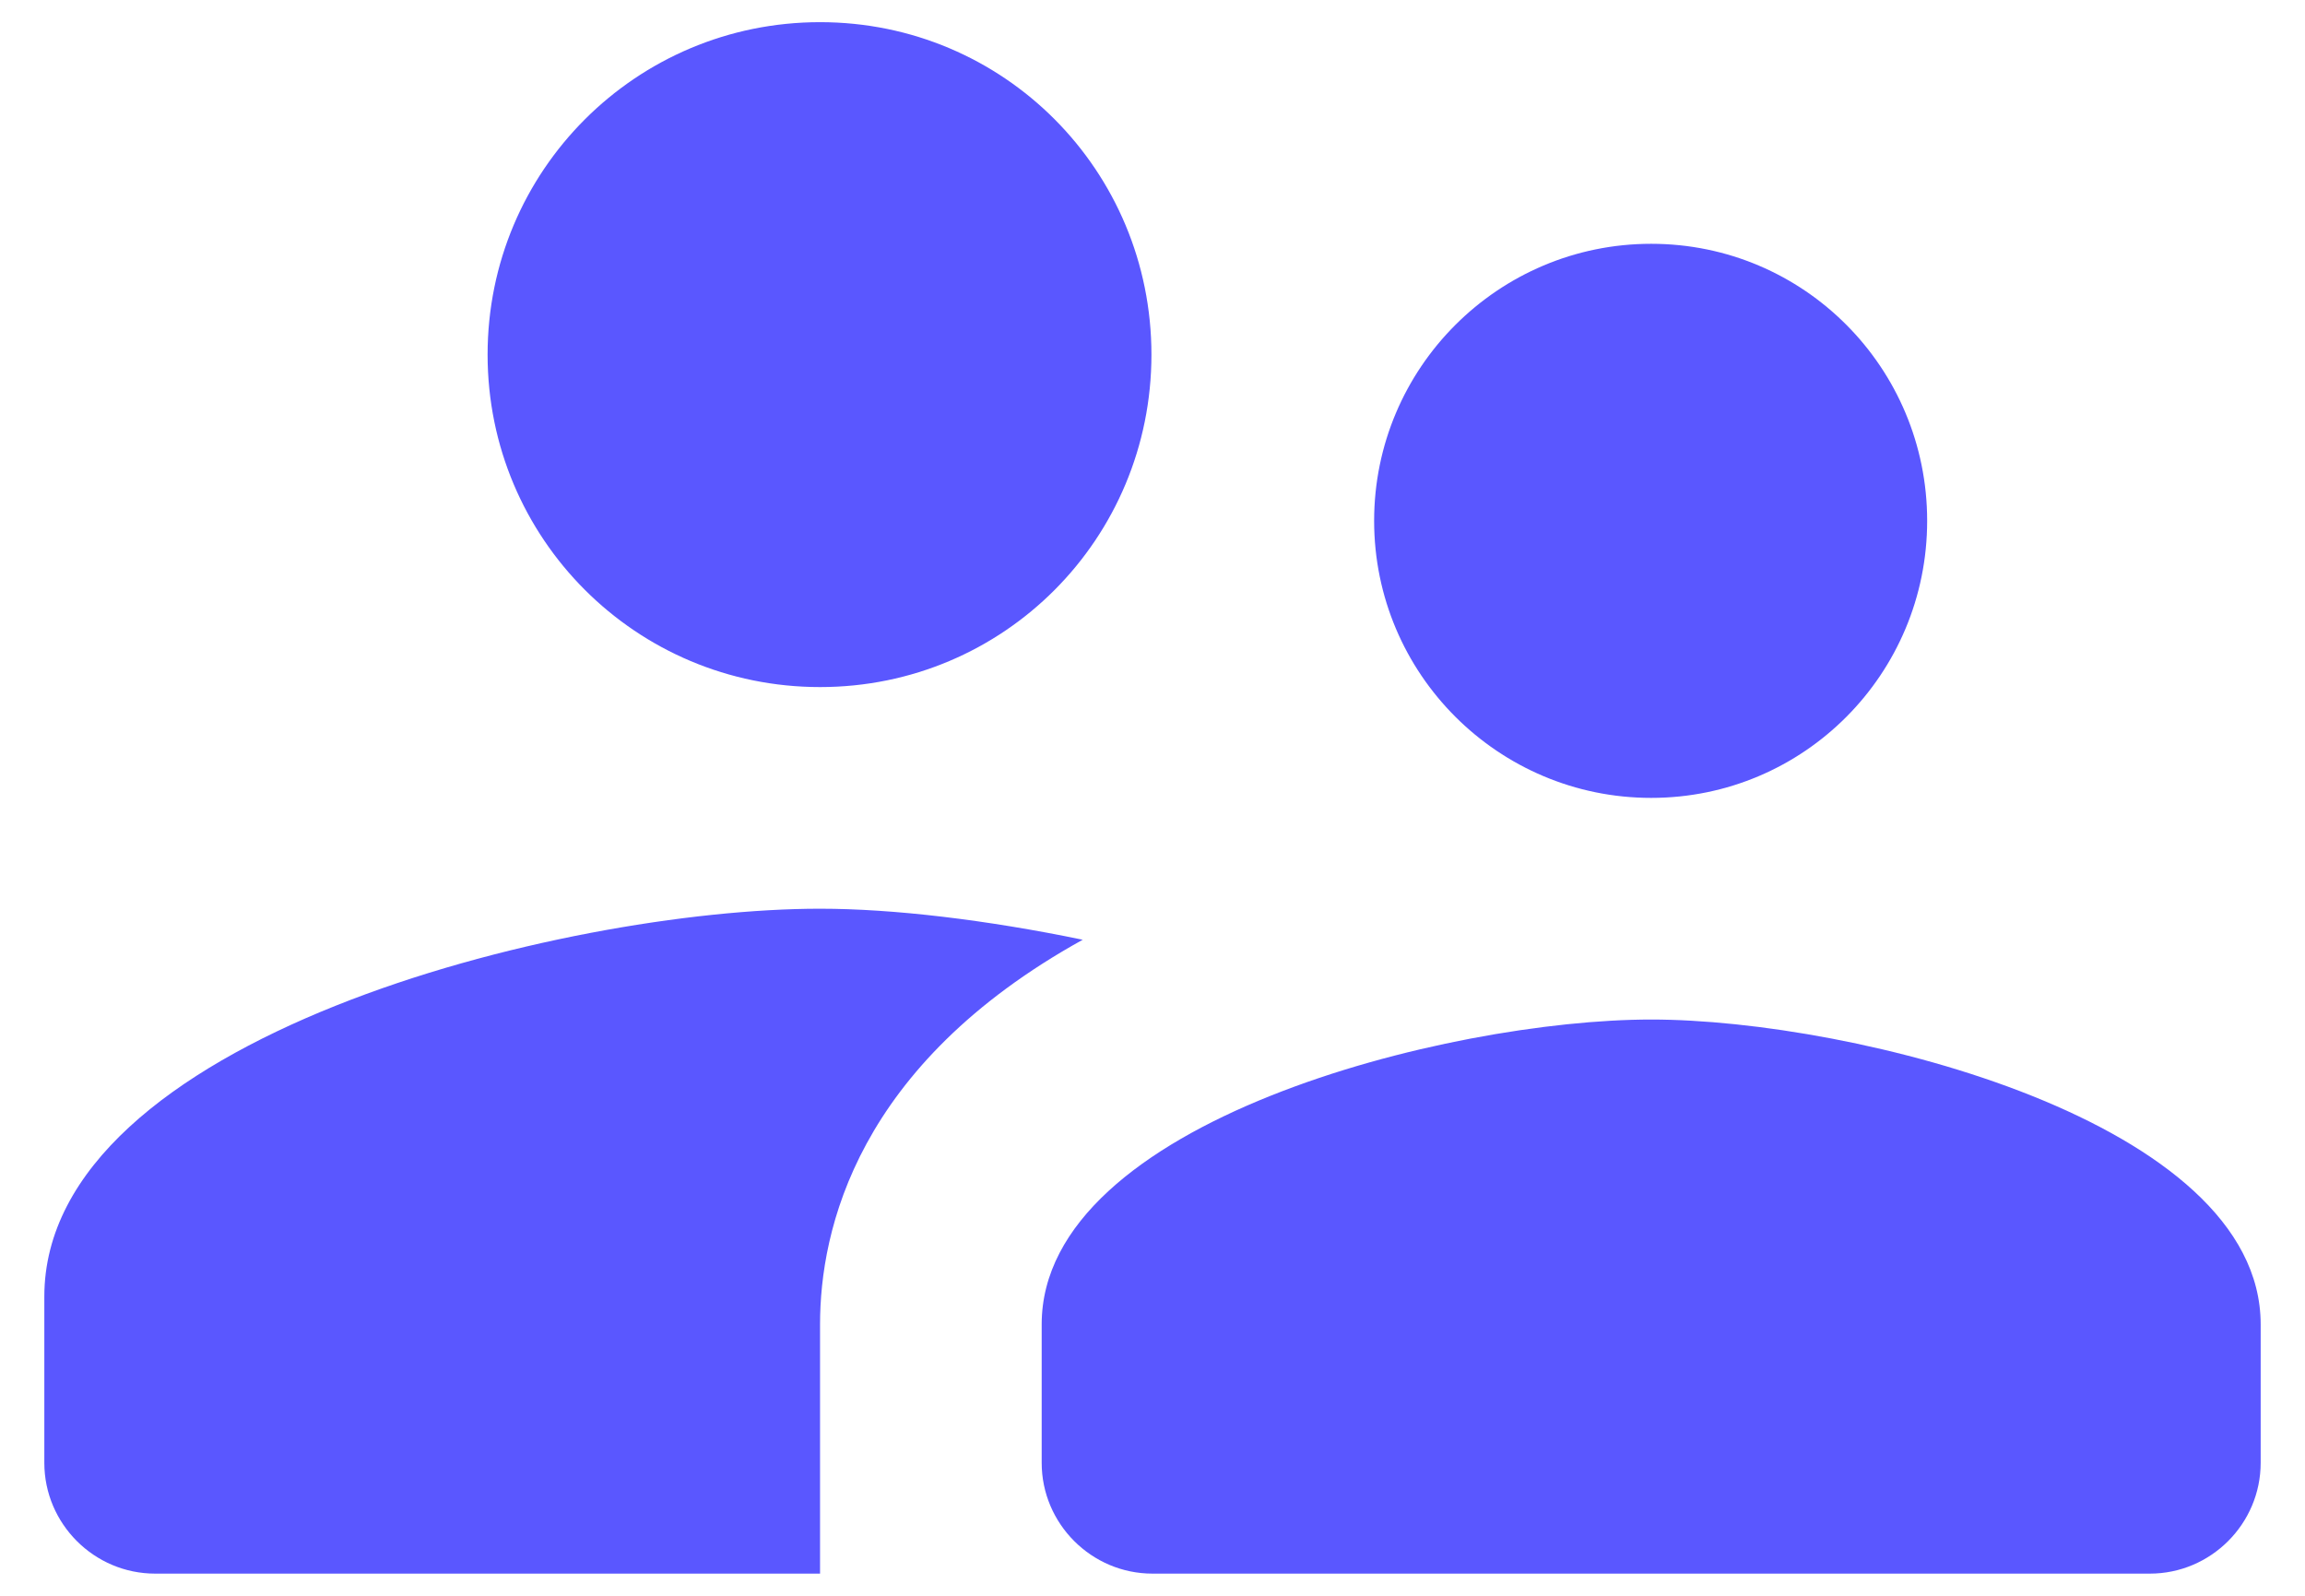
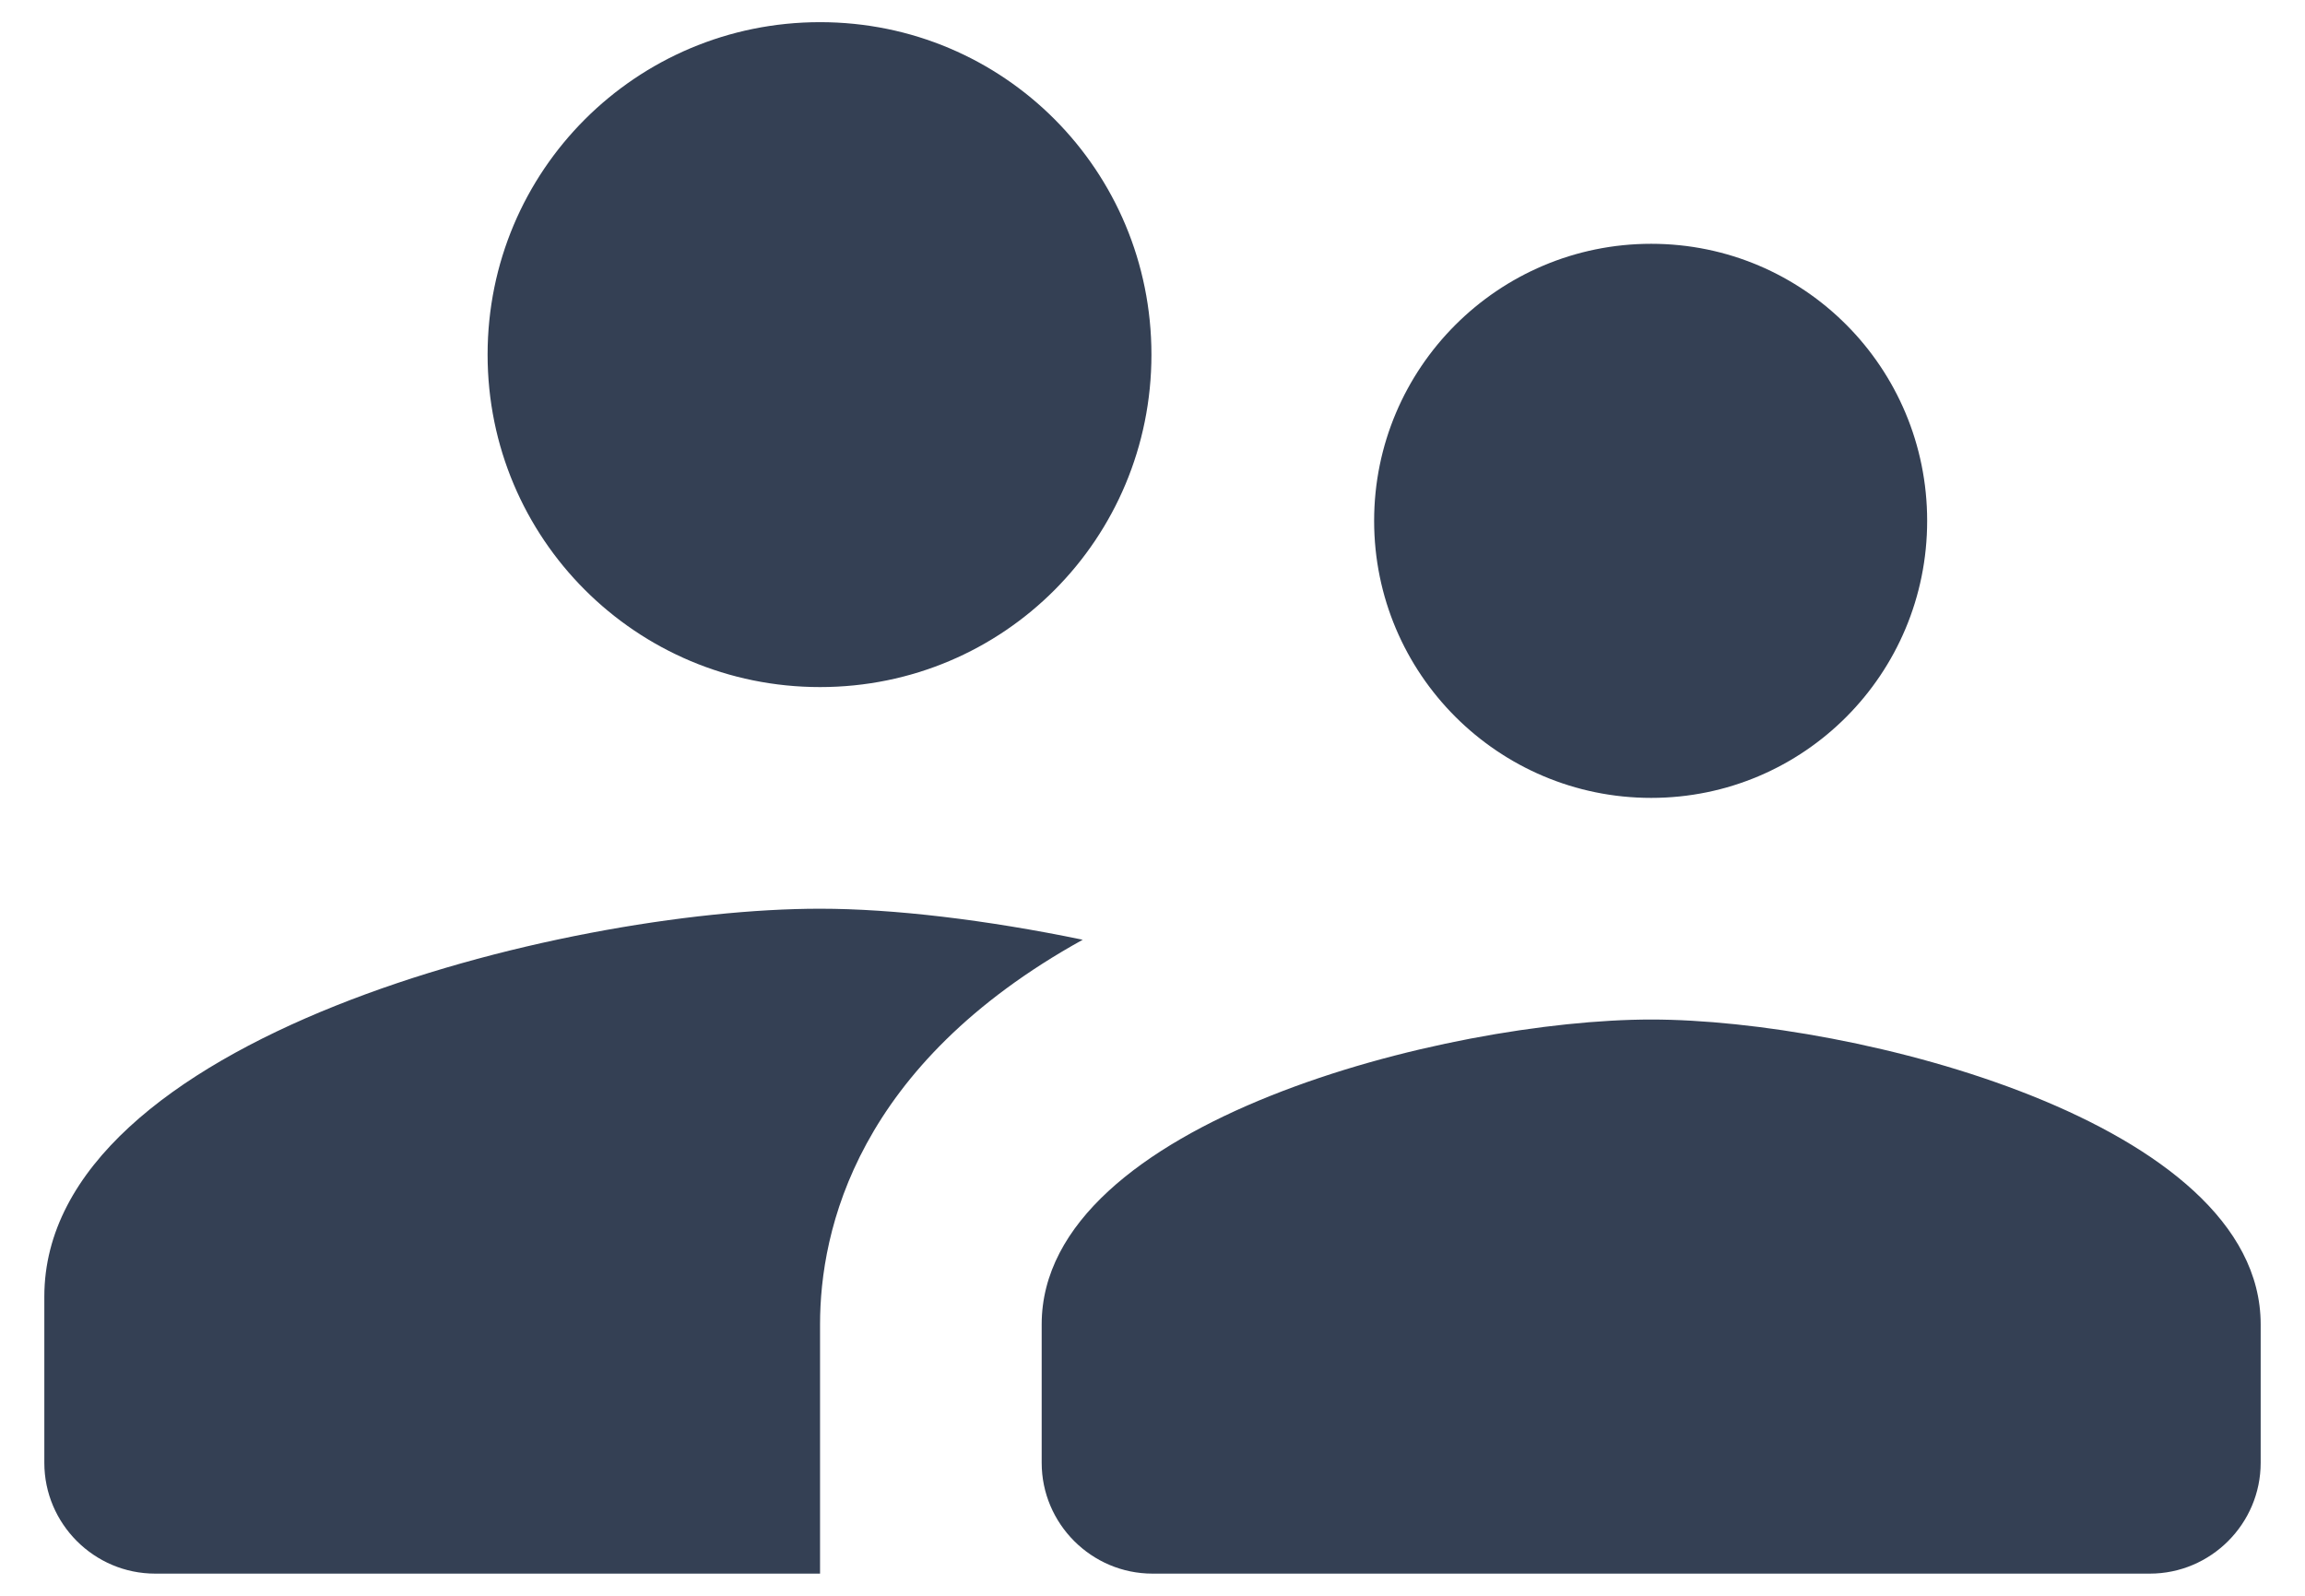
<svg xmlns="http://www.w3.org/2000/svg" width="26" height="18" viewBox="0 0 26 18" fill="none">
-   <path d="M18.625 9C20.35 9 21.738 7.6 21.738 5.875C21.738 4.15 20.35 2.75 18.625 2.75C16.9 2.75 15.5 4.15 15.5 5.875C15.5 7.6 16.9 9 18.625 9ZM9.25 7.75C11.325 7.75 12.988 6.075 12.988 4C12.988 1.925 11.325 0.25 9.25 0.25C7.175 0.25 5.5 1.925 5.5 4C5.5 6.075 7.175 7.75 9.25 7.75ZM18.625 11.5C16.337 11.5 11.75 12.65 11.75 14.938V16.5C11.75 17.188 12.312 17.75 13 17.75H24.25C24.938 17.75 25.5 17.188 25.5 16.5V14.938C25.5 12.65 20.913 11.5 18.625 11.5ZM9.25 10.25C6.338 10.25 0.5 11.713 0.5 14.625V16.5C0.5 17.188 1.062 17.75 1.75 17.75H9.25V14.938C9.25 13.875 9.662 12.012 12.213 10.6C11.125 10.375 10.075 10.25 9.25 10.25Z" fill="#5A57FF" />
+   <path d="M18.625 9C20.35 9 21.738 7.6 21.738 5.875C21.738 4.15 20.35 2.75 18.625 2.75C16.9 2.75 15.5 4.15 15.5 5.875C15.5 7.6 16.9 9 18.625 9ZM9.25 7.75C11.325 7.75 12.988 6.075 12.988 4C12.988 1.925 11.325 0.25 9.25 0.25C7.175 0.25 5.5 1.925 5.5 4C5.5 6.075 7.175 7.75 9.25 7.75ZM18.625 11.5C16.337 11.5 11.75 12.65 11.75 14.938V16.5C11.75 17.188 12.312 17.75 13 17.75H24.25C24.938 17.75 25.5 17.188 25.5 16.5V14.938C25.5 12.65 20.913 11.5 18.625 11.5ZM9.25 10.25C6.338 10.25 0.5 11.713 0.5 14.625V16.5C0.5 17.188 1.062 17.75 1.75 17.75H9.25V14.938C9.25 13.875 9.662 12.012 12.213 10.6C11.125 10.375 10.075 10.25 9.25 10.25Z" fill="#344054" />
</svg>
